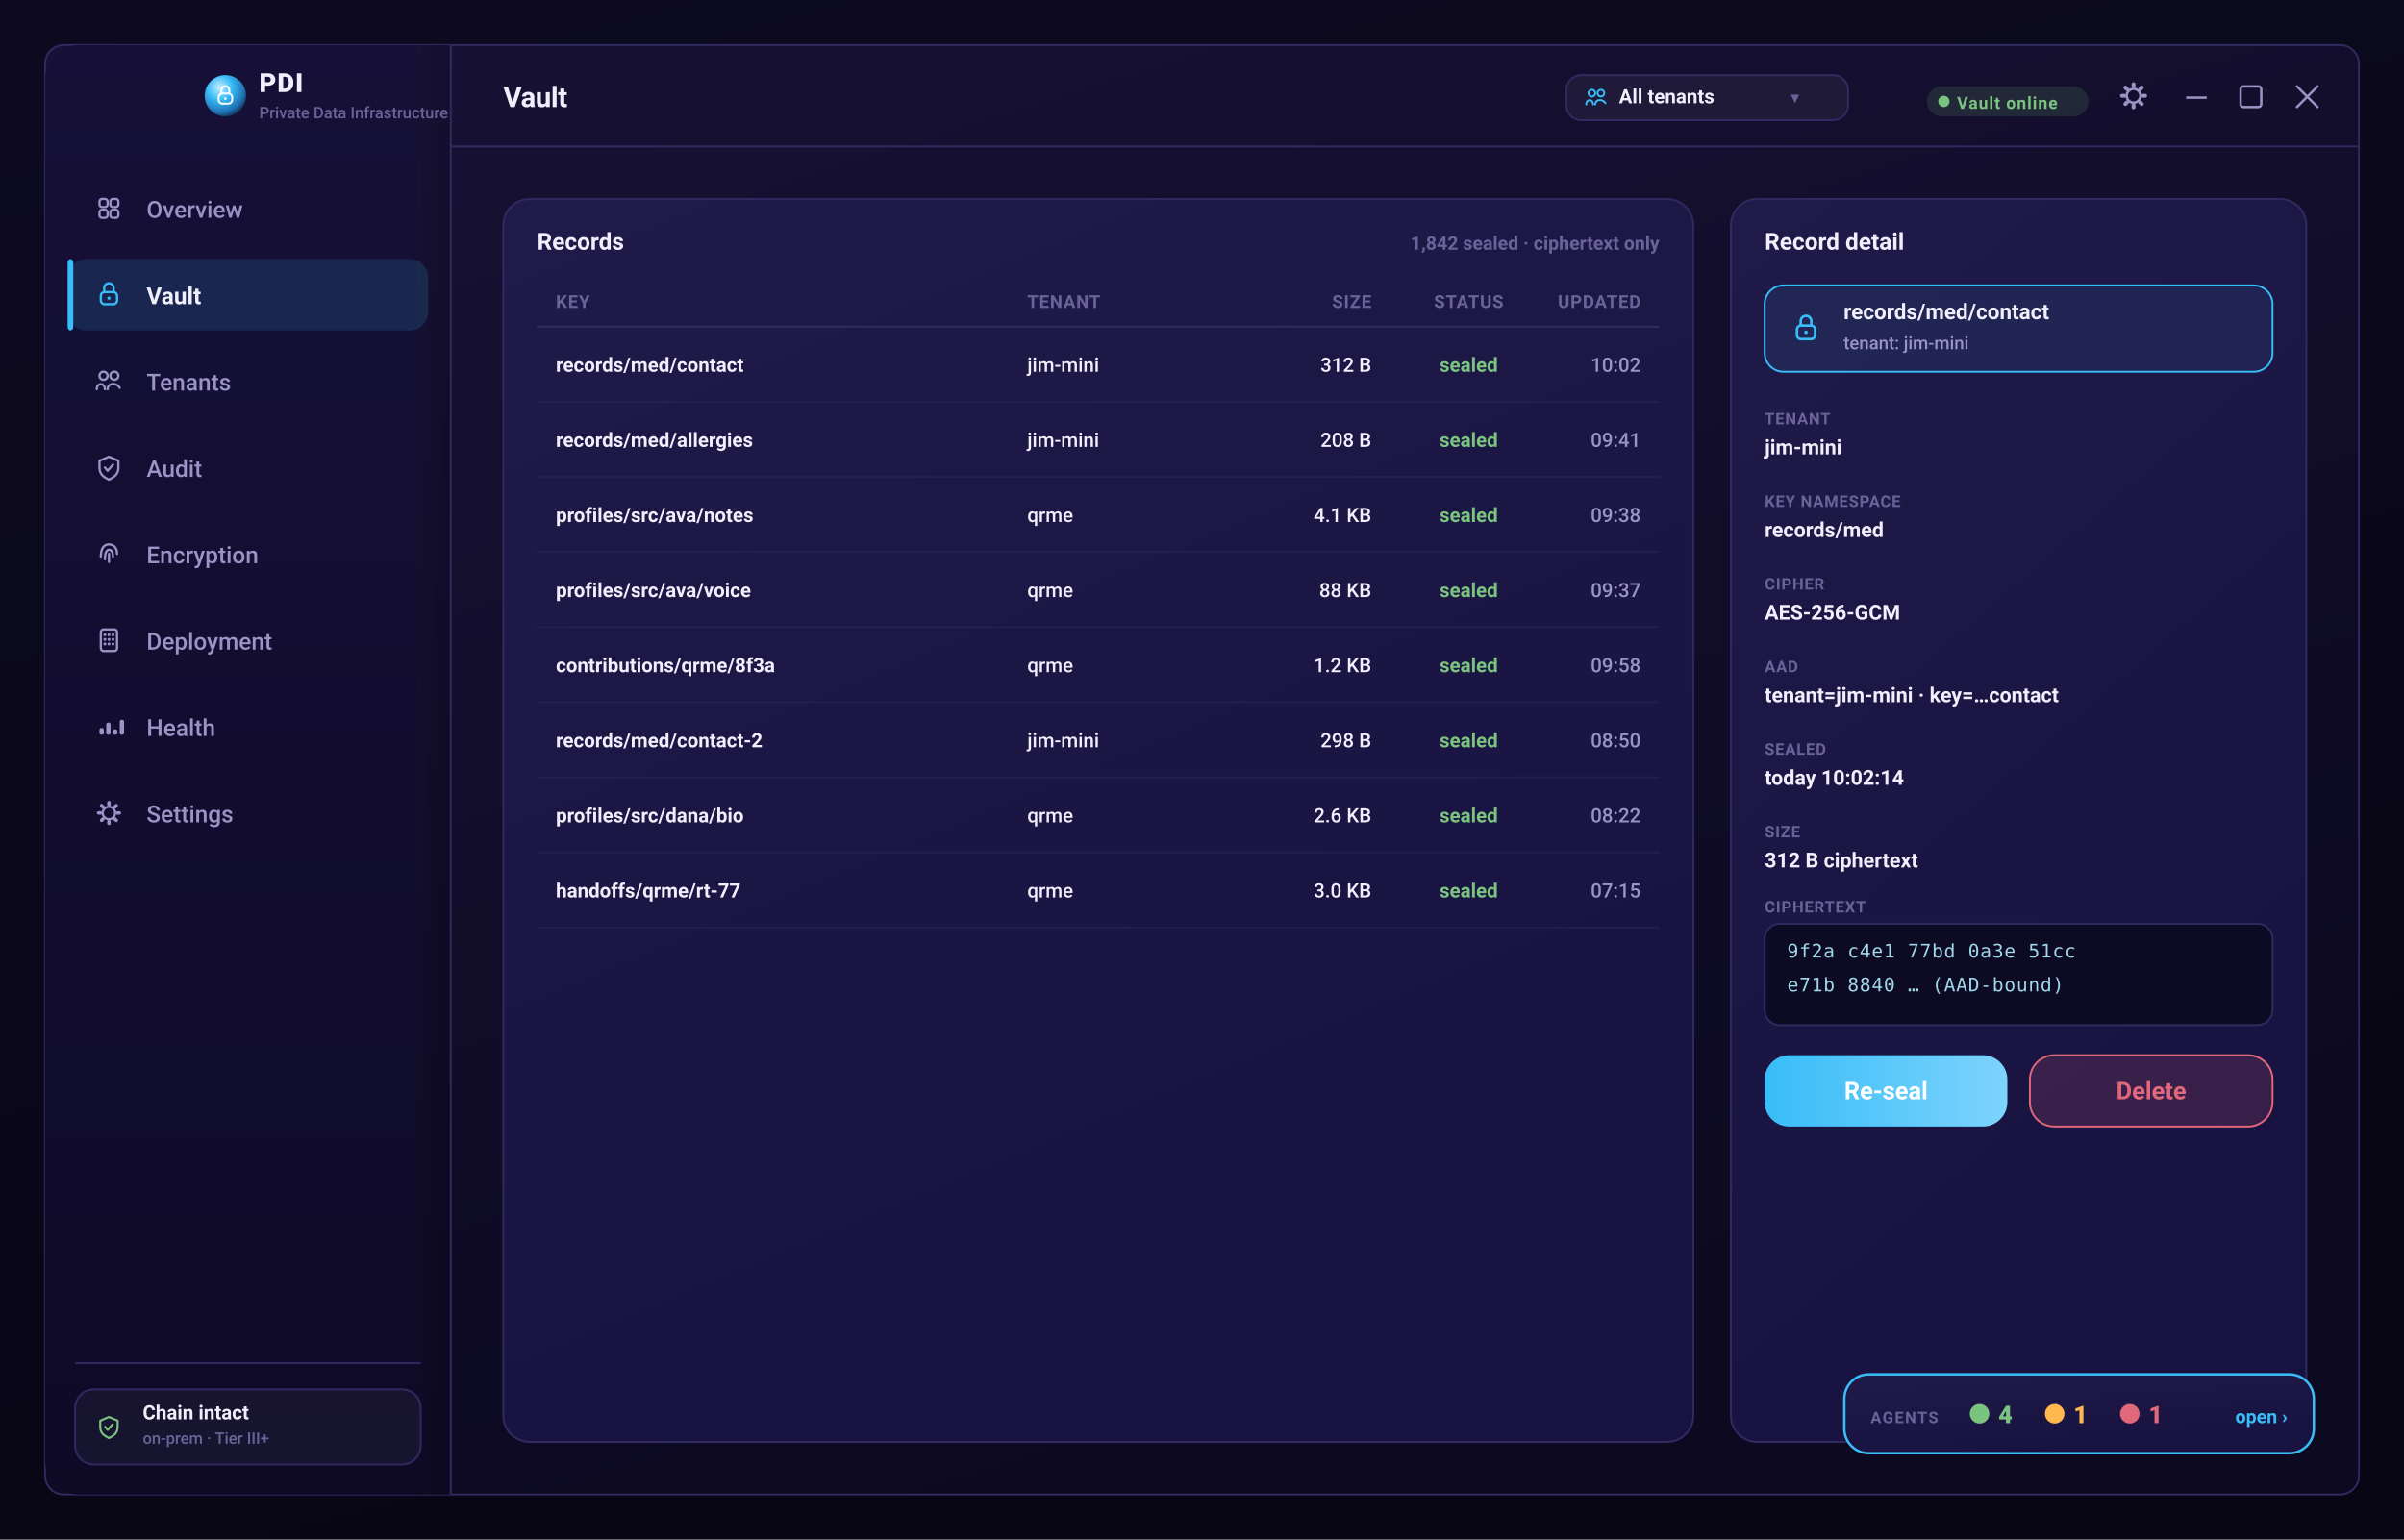
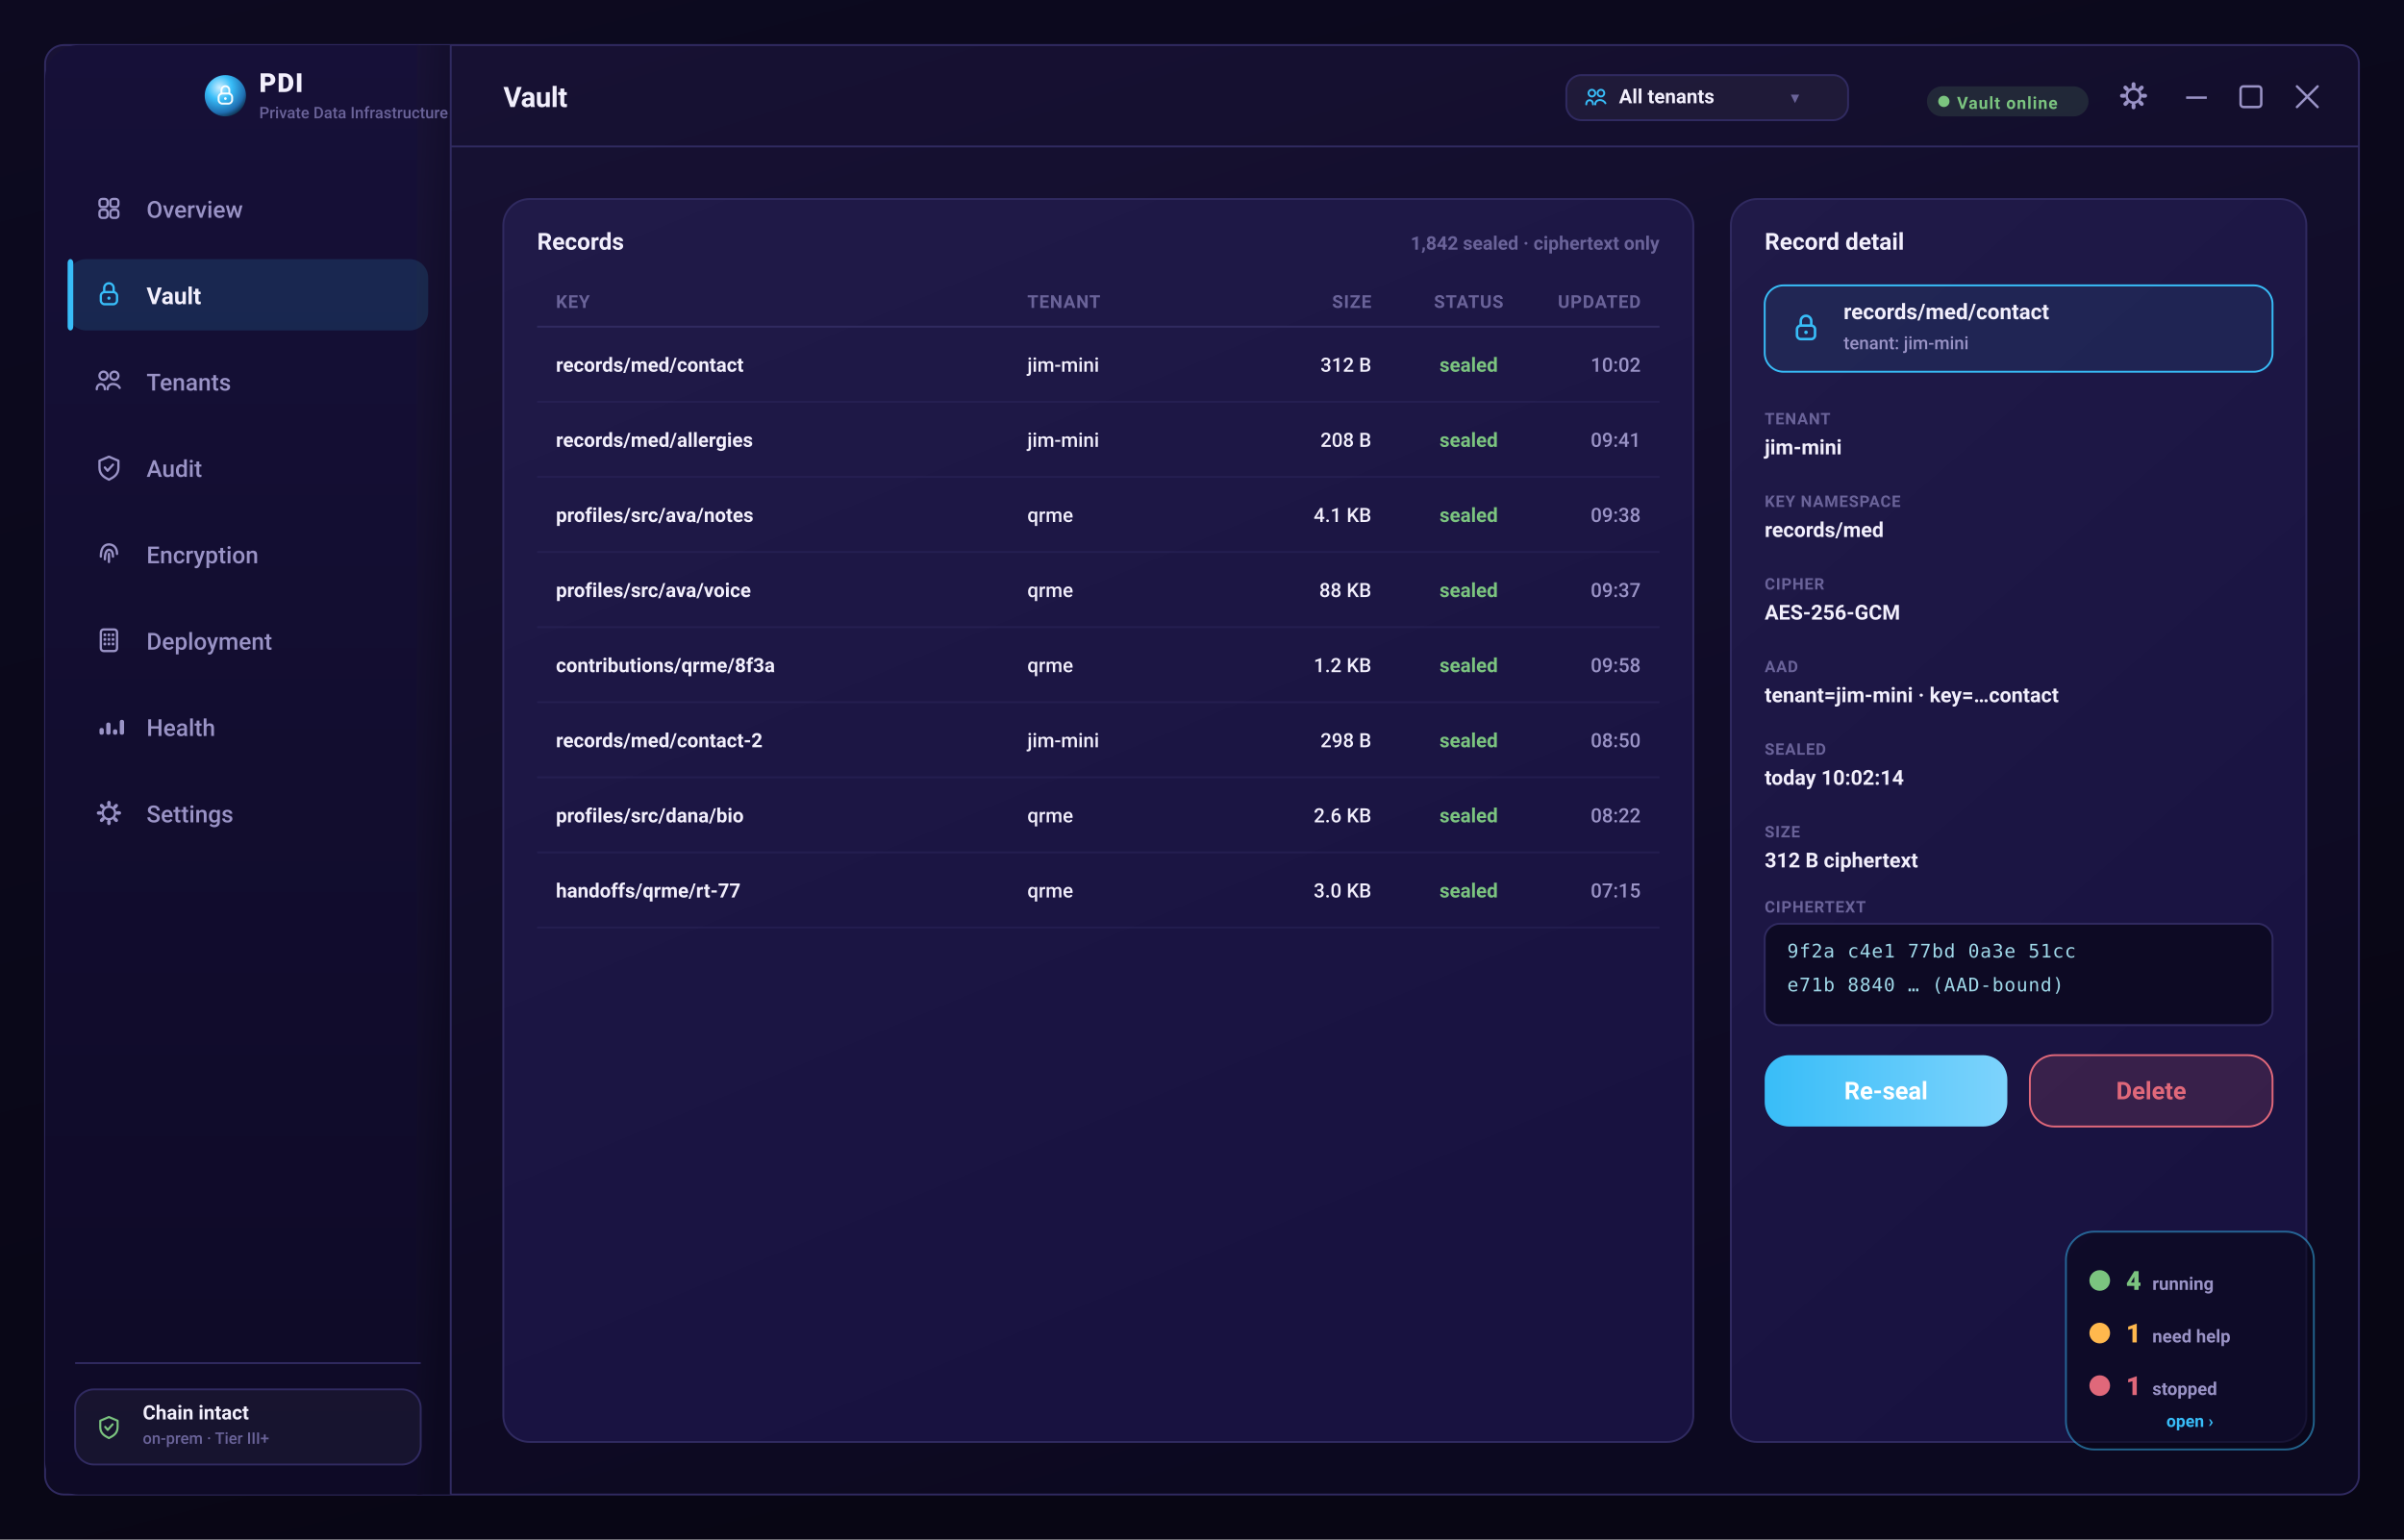
<svg xmlns="http://www.w3.org/2000/svg" width="1280" height="820" viewBox="0 0 1280 820" role="img" aria-label="PDI console — Vault">
  <defs>
    <linearGradient id="gPage" x1="0" y1="0" x2="0.4" y2="1">
      <stop offset="0" stop-color="#0d0a20" />
      <stop offset="1" stop-color="#080614" />
    </linearGradient>
    <linearGradient id="gScr" x1="0" y1="0" x2="0.5" y2="1">
      <stop offset="0" stop-color="#181235" />
      <stop offset="1" stop-color="#0c0920" />
    </linearGradient>
    <linearGradient id="gSide" x1="0" y1="0" x2="0" y2="1">
      <stop offset="0" stop-color="#161038" />
      <stop offset="1" stop-color="#0e0a26" />
    </linearGradient>
    <linearGradient id="gCard" x1="0" y1="0" x2="0.4" y2="1">
      <stop offset="0" stop-color="#201a48" />
      <stop offset="1" stop-color="#181240" />
    </linearGradient>
    <linearGradient id="gBrand" x1="0" y1="0" x2="1" y2="0">
      <stop offset="0" stop-color="#38bdf8" />
      <stop offset="1" stop-color="#7dd3fc" />
    </linearGradient>
    <linearGradient id="gAmber" x1="0" y1="0" x2="1" y2="0">
      <stop offset="0" stop-color="#ffb84d" />
      <stop offset="1" stop-color="#ffd27a" />
    </linearGradient>
    <linearGradient id="mG" x1="0" y1="0" x2="1" y2="0">
      <stop offset="0" stop-color="#5fb87a" />
      <stop offset="1" stop-color="#7bc47f" />
    </linearGradient>
    <linearGradient id="mC" x1="0" y1="0" x2="1" y2="0">
      <stop offset="0" stop-color="#6bb6d6" />
      <stop offset="1" stop-color="#9fd8e8" />
    </linearGradient>
    <radialGradient id="orb" cx="36%" cy="30%" r="78%">
      <stop offset="0" stop-color="#cbeeff" />
      <stop offset="38%" stop-color="#38bdf8" />
      <stop offset="78%" stop-color="#1f6fb2" />
      <stop offset="100%" stop-color="#0b2438" />
    </radialGradient>
  </defs>
  <rect x="0.0" y="0.0" width="1280.0" height="820.0" rx="0" fill="url(#gPage)" />
  <rect x="24" y="24" width="1232" height="772" rx="10" fill="url(#gScr)" stroke="#302a60" stroke-width="1" />
  <rect x="24.0" y="24.0" width="216.0" height="772.0" rx="18" fill="url(#gSide)" />
  <rect x="222.0" y="24.0" width="18.0" height="772.0" rx="0" fill="url(#gScr)" />
  <line x1="240" y1="24" x2="240" y2="796" stroke="#302a60" stroke-width="1" />
  <line x1="240" y1="78" x2="1256" y2="78" stroke="#302a60" stroke-width="1" />
  <line x1="1164" y1="52" x2="1175" y2="52" stroke="#9a93c6" stroke-width="1.3" />
  <rect x="1193.0" y="46.0" width="11.0" height="11.0" rx="1.5" fill="none" stroke="#9a93c6" stroke-width="1.3" />
  <path d="M1223 46 l11 11 M1234 46 l-11 11" stroke="#9a93c6" stroke-width="1.3" stroke-linecap="round" />
  <circle cx="120" cy="51" r="11" fill="url(#orb)" />
  <rect x="116.4" y="49.8" width="7.2" height="5.4" rx="2" fill="none" stroke="rgba(255,255,255,0.95)" stroke-width="1.02" stroke-linecap="round" stroke-linejoin="round" />
  <path d="M117.9 49.8 v-1.8 a2.1 2.1 0 0 1 4.2 0 v1.8" fill="none" stroke="rgba(255,255,255,0.95)" stroke-width="1.02" stroke-linecap="round" stroke-linejoin="round" />
  <circle cx="120" cy="52.5" r="0.72" fill="rgba(255,255,255,0.95)" />
  <text x="138.0" y="49.0" font-family="-apple-system,BlinkMacSystemFont,'SF Pro Display','SF Pro Text','Segoe UI',Roboto,system-ui,sans-serif" font-size="14" font-weight="800" fill="#f2effc" text-anchor="start" letter-spacing="0.5">PDI</text>
  <text x="138.0" y="63.0" font-family="-apple-system,BlinkMacSystemFont,'SF Pro Display','SF Pro Text','Segoe UI',Roboto,system-ui,sans-serif" font-size="8.5" font-weight="500" fill="#6a6399" text-anchor="start">Private Data Infrastructure</text>
  <text x="268.0" y="57.0" font-family="-apple-system,BlinkMacSystemFont,'SF Pro Display','SF Pro Text','Segoe UI',Roboto,system-ui,sans-serif" font-size="15" font-weight="700" fill="#f2effc" text-anchor="start" letter-spacing="-0.2">Vault</text>
  <rect x="1134.96" y="43.8" width="2.08" height="3.2" rx="1" transform="rotate(0 1136 51)" fill="#9a93c6" />
  <rect x="1134.96" y="43.8" width="2.08" height="3.2" rx="1" transform="rotate(45 1136 51)" fill="#9a93c6" />
  <rect x="1134.96" y="43.8" width="2.08" height="3.2" rx="1" transform="rotate(90 1136 51)" fill="#9a93c6" />
  <rect x="1134.96" y="43.8" width="2.08" height="3.2" rx="1" transform="rotate(135 1136 51)" fill="#9a93c6" />
  <rect x="1134.96" y="43.8" width="2.08" height="3.2" rx="1" transform="rotate(180 1136 51)" fill="#9a93c6" />
  <rect x="1134.96" y="43.8" width="2.08" height="3.2" rx="1" transform="rotate(225 1136 51)" fill="#9a93c6" />
  <rect x="1134.96" y="43.8" width="2.08" height="3.2" rx="1" transform="rotate(270 1136 51)" fill="#9a93c6" />
  <rect x="1134.96" y="43.8" width="2.08" height="3.2" rx="1" transform="rotate(315 1136 51)" fill="#9a93c6" />
  <circle cx="1136" cy="51" r="3.68" fill="none" stroke="#9a93c6" stroke-width="1.36" stroke-linecap="round" stroke-linejoin="round" />
  <rect x="1026.0" y="46.0" width="86.0" height="16.0" rx="8" fill="rgba(123,196,127,0.14)" />
  <circle cx="1035.0" cy="54" r="3" fill="#7bc47f" />
  <text x="1042.0" y="58.0" font-family="-apple-system,BlinkMacSystemFont,'SF Pro Display','SF Pro Text','Segoe UI',Roboto,system-ui,sans-serif" font-size="9" font-weight="700" fill="#7bc47f" text-anchor="start" letter-spacing="0.5">Vault online</text>
  <rect x="834.0" y="40.0" width="150.0" height="24.0" rx="8" fill="rgba(255,255,255,0.05)" stroke="#302a60" stroke-width="1" />
  <circle cx="847.6" cy="49.6" r="1.8" fill="none" stroke="#38bdf8" stroke-width="1.02" stroke-linecap="round" stroke-linejoin="round" />
  <circle cx="852.4" cy="49.6" r="1.8" fill="none" stroke="#38bdf8" stroke-width="1.02" stroke-linecap="round" stroke-linejoin="round" />
  <path d="M844.6 55.6 c0 -3.0 3.6 -3.0 3.6 0 M849.4 55.6 c0 -3.0 4.2 -3.0 5.4 -0.6" fill="none" stroke="#38bdf8" stroke-width="1.02" stroke-linecap="round" stroke-linejoin="round" />
  <text x="862.0" y="55.0" font-family="-apple-system,BlinkMacSystemFont,'SF Pro Display','SF Pro Text','Segoe UI',Roboto,system-ui,sans-serif" font-size="10.5" font-weight="600" fill="#f2effc" text-anchor="start">All tenants</text>
  <text x="958.0" y="55.0" font-family="-apple-system,BlinkMacSystemFont,'SF Pro Display','SF Pro Text','Segoe UI',Roboto,system-ui,sans-serif" font-size="9" font-weight="600" fill="#6a6399" text-anchor="end">▾</text>
  <rect x="52.96" y="105.96" width="4.32" height="4.32" rx="1.4" fill="none" stroke="#9a93c6" stroke-width="1.22" stroke-linecap="round" stroke-linejoin="round" />
  <rect x="58.72" y="105.96" width="4.32" height="4.32" rx="1.4" fill="none" stroke="#9a93c6" stroke-width="1.22" stroke-linecap="round" stroke-linejoin="round" />
  <rect x="52.96" y="111.72" width="4.32" height="4.32" rx="1.4" fill="none" stroke="#9a93c6" stroke-width="1.22" stroke-linecap="round" stroke-linejoin="round" />
  <rect x="58.72" y="111.72" width="4.32" height="4.32" rx="1.4" fill="none" stroke="#9a93c6" stroke-width="1.22" stroke-linecap="round" stroke-linejoin="round" />
  <text x="78.0" y="116.0" font-family="-apple-system,BlinkMacSystemFont,'SF Pro Display','SF Pro Text','Segoe UI',Roboto,system-ui,sans-serif" font-size="12.5" font-weight="500" fill="#9a93c6" text-anchor="start">Overview</text>
  <rect x="36.0" y="138.0" width="192.0" height="38.0" rx="10" fill="rgba(56,189,248,0.14)" />
  <rect x="36.0" y="138.0" width="3.0" height="38.0" rx="2" fill="#38bdf8" />
  <rect x="53.68" y="155.56" width="8.64" height="6.48" rx="2" fill="none" stroke="#38bdf8" stroke-width="1.22" stroke-linecap="round" stroke-linejoin="round" />
  <path d="M55.48 155.56 v-2.16 a2.52 2.52 0 0 1 5.04 0 v2.16" fill="none" stroke="#38bdf8" stroke-width="1.22" stroke-linecap="round" stroke-linejoin="round" />
  <circle cx="58" cy="158.8" r="0.864" fill="#38bdf8" />
  <text x="78.0" y="162.0" font-family="-apple-system,BlinkMacSystemFont,'SF Pro Display','SF Pro Text','Segoe UI',Roboto,system-ui,sans-serif" font-size="12.5" font-weight="650" fill="#f2effc" text-anchor="start">Vault</text>
  <circle cx="55.12" cy="200.12" r="2.16" fill="none" stroke="#9a93c6" stroke-width="1.22" stroke-linecap="round" stroke-linejoin="round" />
  <circle cx="60.88" cy="200.12" r="2.16" fill="none" stroke="#9a93c6" stroke-width="1.22" stroke-linecap="round" stroke-linejoin="round" />
  <path d="M51.52 207.32 c0 -3.6 4.32 -3.6 4.32 0 M57.28 207.32 c0 -3.6 5.04 -3.6 6.48 -0.72" fill="none" stroke="#9a93c6" stroke-width="1.22" stroke-linecap="round" stroke-linejoin="round" />
  <text x="78.0" y="208.0" font-family="-apple-system,BlinkMacSystemFont,'SF Pro Display','SF Pro Text','Segoe UI',Roboto,system-ui,sans-serif" font-size="12.5" font-weight="500" fill="#9a93c6" text-anchor="start">Tenants</text>
  <path d="M58 243.24 l5.04 2.16 v3.6 c0 3.6 -2.16 5.04 -5.04 6.48 c-2.88 -1.44 -5.04 -2.88 -5.04 -6.48 v-3.6 Z" fill="none" stroke="#9a93c6" stroke-width="1.22" stroke-linecap="round" stroke-linejoin="round" />
  <path d="M55.84 249 l1.44 1.728 2.88 -3.24" fill="none" stroke="#9a93c6" stroke-width="1.22" stroke-linecap="round" stroke-linejoin="round" />
  <text x="78.0" y="254.0" font-family="-apple-system,BlinkMacSystemFont,'SF Pro Display','SF Pro Text','Segoe UI',Roboto,system-ui,sans-serif" font-size="12.5" font-weight="500" fill="#9a93c6" text-anchor="start">Audit</text>
  <path d="M53.68 296.44 c0 -5.04 2.16 -6.48 4.32 -6.48 c2.16 0 4.32 1.44 4.32 5.04" fill="none" stroke="#9a93c6" stroke-width="1.22" stroke-linecap="round" stroke-linejoin="round" />
  <path d="M55.84 297.88 c0 -4.32 1.44 -5.04 2.16 -5.04 c1.44 0 2.16 1.44 2.16 3.6" fill="none" stroke="#9a93c6" stroke-width="1.22" stroke-linecap="round" stroke-linejoin="round" />
  <path d="M58 299.32 v-4.32" fill="none" stroke="#9a93c6" stroke-width="1.22" stroke-linecap="round" stroke-linejoin="round" />
  <text x="78.0" y="300.0" font-family="-apple-system,BlinkMacSystemFont,'SF Pro Display','SF Pro Text','Segoe UI',Roboto,system-ui,sans-serif" font-size="12.5" font-weight="500" fill="#9a93c6" text-anchor="start">Encryption</text>
  <rect x="53.68" y="335.24" width="8.64" height="11.52" rx="1.5" fill="none" stroke="#9a93c6" stroke-width="1.22" stroke-linecap="round" stroke-linejoin="round" />
  <rect x="55.12" y="337.4" width="1.44" height="1.44" rx="0.4" fill="#9a93c6" />
  <rect x="57.28" y="337.4" width="1.44" height="1.44" rx="0.4" fill="#9a93c6" />
  <rect x="59.44" y="337.4" width="1.44" height="1.44" rx="0.4" fill="#9a93c6" />
  <rect x="55.12" y="339.848" width="1.44" height="1.44" rx="0.4" fill="#9a93c6" />
  <rect x="57.28" y="339.848" width="1.44" height="1.44" rx="0.4" fill="#9a93c6" />
  <rect x="59.44" y="339.848" width="1.44" height="1.44" rx="0.4" fill="#9a93c6" />
  <rect x="55.12" y="342.296" width="1.44" height="1.44" rx="0.4" fill="#9a93c6" />
  <rect x="57.28" y="342.296" width="1.44" height="1.44" rx="0.4" fill="#9a93c6" />
  <rect x="59.44" y="342.296" width="1.44" height="1.44" rx="0.4" fill="#9a93c6" />
  <text x="78.0" y="346.0" font-family="-apple-system,BlinkMacSystemFont,'SF Pro Display','SF Pro Text','Segoe UI',Roboto,system-ui,sans-serif" font-size="12.5" font-weight="500" fill="#9a93c6" text-anchor="start">Deployment</text>
  <rect x="52.96" y="387.72" width="2.304" height="3.6" rx="1" fill="#9a93c6" />
  <rect x="56.56" y="384.84" width="2.304" height="6.48" rx="1" fill="#9a93c6" />
  <rect x="60.16" y="388.44" width="2.304" height="2.88" rx="1" fill="#9a93c6" />
  <rect x="63.76" y="383.4" width="2.304" height="7.92" rx="1" fill="#9a93c6" />
  <text x="78.0" y="392.0" font-family="-apple-system,BlinkMacSystemFont,'SF Pro Display','SF Pro Text','Segoe UI',Roboto,system-ui,sans-serif" font-size="12.5" font-weight="500" fill="#9a93c6" text-anchor="start">Health</text>
  <rect x="57.064" y="426.52" width="1.872" height="2.88" rx="1" transform="rotate(0 58 433)" fill="#9a93c6" />
  <rect x="57.064" y="426.52" width="1.872" height="2.88" rx="1" transform="rotate(45 58 433)" fill="#9a93c6" />
  <rect x="57.064" y="426.52" width="1.872" height="2.88" rx="1" transform="rotate(90 58 433)" fill="#9a93c6" />
  <rect x="57.064" y="426.52" width="1.872" height="2.88" rx="1" transform="rotate(135 58 433)" fill="#9a93c6" />
  <rect x="57.064" y="426.52" width="1.872" height="2.88" rx="1" transform="rotate(180 58 433)" fill="#9a93c6" />
  <rect x="57.064" y="426.52" width="1.872" height="2.88" rx="1" transform="rotate(225 58 433)" fill="#9a93c6" />
  <rect x="57.064" y="426.52" width="1.872" height="2.88" rx="1" transform="rotate(270 58 433)" fill="#9a93c6" />
  <rect x="57.064" y="426.52" width="1.872" height="2.88" rx="1" transform="rotate(315 58 433)" fill="#9a93c6" />
  <circle cx="58" cy="433" r="3.312" fill="none" stroke="#9a93c6" stroke-width="1.22" stroke-linecap="round" stroke-linejoin="round" />
  <text x="78.0" y="438.0" font-family="-apple-system,BlinkMacSystemFont,'SF Pro Display','SF Pro Text','Segoe UI',Roboto,system-ui,sans-serif" font-size="12.5" font-weight="500" fill="#9a93c6" text-anchor="start">Settings</text>
  <line x1="40" y1="726" x2="224" y2="726" stroke="#302a60" stroke-width="1" />
  <rect x="40.0" y="740.0" width="184.0" height="40.0" rx="10" fill="rgba(255,255,255,0.04)" stroke="#302a60" stroke-width="1" />
  <path d="M58 754.72 l4.62 1.98 v3.3 c0 3.3 -1.98 4.62 -4.62 5.94 c-2.64 -1.32 -4.62 -2.64 -4.62 -5.94 v-3.3 Z" fill="none" stroke="#7bc47f" stroke-width="1.12" stroke-linecap="round" stroke-linejoin="round" />
  <path d="M56.02 760 l1.32 1.584 2.64 -2.97" fill="none" stroke="#7bc47f" stroke-width="1.12" stroke-linecap="round" stroke-linejoin="round" />
  <text x="76.0" y="756.0" font-family="-apple-system,BlinkMacSystemFont,'SF Pro Display','SF Pro Text','Segoe UI',Roboto,system-ui,sans-serif" font-size="10.5" font-weight="650" fill="#f2effc" text-anchor="start">Chain intact</text>
  <text x="76.0" y="769.0" font-family="-apple-system,BlinkMacSystemFont,'SF Pro Display','SF Pro Text','Segoe UI',Roboto,system-ui,sans-serif" font-size="8.5" font-weight="500" fill="#6a6399" text-anchor="start">on-prem · Tier III+</text>
  <marker id="ah" markerWidth="8" markerHeight="8" refX="6" refY="3" orient="auto">
    <path d="M0 0 L6 3 L0 6 Z" fill="#6a6399" />
  </marker>
  <rect x="268.0" y="106.0" width="633.6" height="662.0" rx="14" fill="url(#gCard)" stroke="#302a60" stroke-width="1" />
  <text x="286.0" y="133.0" font-family="-apple-system,BlinkMacSystemFont,'SF Pro Display','SF Pro Text','Segoe UI',Roboto,system-ui,sans-serif" font-size="12.5" font-weight="700" fill="#f2effc" text-anchor="start">Records</text>
  <text x="883.6" y="133.0" font-family="-apple-system,BlinkMacSystemFont,'SF Pro Display','SF Pro Text','Segoe UI',Roboto,system-ui,sans-serif" font-size="10" font-weight="600" fill="#6a6399" text-anchor="end">1,842 sealed · ciphertext only</text>
  <text x="296.0" y="164.0" font-family="-apple-system,BlinkMacSystemFont,'SF Pro Display','SF Pro Text','Segoe UI',Roboto,system-ui,sans-serif" font-size="9.5" font-weight="700" fill="#6a6399" text-anchor="start" letter-spacing="0.4">KEY</text>
  <text x="547.0" y="164.0" font-family="-apple-system,BlinkMacSystemFont,'SF Pro Display','SF Pro Text','Segoe UI',Roboto,system-ui,sans-serif" font-size="9.5" font-weight="700" fill="#6a6399" text-anchor="start" letter-spacing="0.4">TENANT</text>
  <text x="730.2" y="164.0" font-family="-apple-system,BlinkMacSystemFont,'SF Pro Display','SF Pro Text','Segoe UI',Roboto,system-ui,sans-serif" font-size="9.5" font-weight="700" fill="#6a6399" text-anchor="end" letter-spacing="0.4">SIZE</text>
  <text x="782.0" y="164.0" font-family="-apple-system,BlinkMacSystemFont,'SF Pro Display','SF Pro Text','Segoe UI',Roboto,system-ui,sans-serif" font-size="9.5" font-weight="700" fill="#6a6399" text-anchor="middle" letter-spacing="0.4">STATUS</text>
  <text x="873.6" y="164.0" font-family="-apple-system,BlinkMacSystemFont,'SF Pro Display','SF Pro Text','Segoe UI',Roboto,system-ui,sans-serif" font-size="9.5" font-weight="700" fill="#6a6399" text-anchor="end" letter-spacing="0.4">UPDATED</text>
  <line x1="286" y1="174" x2="883.6" y2="174" stroke="#302a60" stroke-width="1" />
  <text x="296.0" y="198.0" font-family="-apple-system,BlinkMacSystemFont,'SF Pro Display','SF Pro Text','Segoe UI',Roboto,system-ui,sans-serif" font-size="10.5" font-weight="600" fill="#f2effc" text-anchor="start">records/med/contact</text>
  <text x="547.0" y="198.0" font-family="-apple-system,BlinkMacSystemFont,'SF Pro Display','SF Pro Text','Segoe UI',Roboto,system-ui,sans-serif" font-size="10.5" font-weight="500" fill="#f2effc" text-anchor="start">jim-mini</text>
  <text x="730.2" y="198.0" font-family="-apple-system,BlinkMacSystemFont,'SF Pro Display','SF Pro Text','Segoe UI',Roboto,system-ui,sans-serif" font-size="10.5" font-weight="500" fill="#f2effc" text-anchor="end">312 B</text>
  <text x="782.0" y="198.0" font-family="-apple-system,BlinkMacSystemFont,'SF Pro Display','SF Pro Text','Segoe UI',Roboto,system-ui,sans-serif" font-size="10.5" font-weight="600" fill="#7bc47f" text-anchor="middle">sealed</text>
  <text x="873.6" y="198.0" font-family="-apple-system,BlinkMacSystemFont,'SF Pro Display','SF Pro Text','Segoe UI',Roboto,system-ui,sans-serif" font-size="10.5" font-weight="500" fill="#9a93c6" text-anchor="end">10:02</text>
  <line x1="286" y1="214" x2="883.6" y2="214" stroke="rgba(48,42,96,0.45)" stroke-width="1" />
  <text x="296.0" y="238.0" font-family="-apple-system,BlinkMacSystemFont,'SF Pro Display','SF Pro Text','Segoe UI',Roboto,system-ui,sans-serif" font-size="10.5" font-weight="600" fill="#f2effc" text-anchor="start">records/med/allergies</text>
  <text x="547.0" y="238.0" font-family="-apple-system,BlinkMacSystemFont,'SF Pro Display','SF Pro Text','Segoe UI',Roboto,system-ui,sans-serif" font-size="10.5" font-weight="500" fill="#f2effc" text-anchor="start">jim-mini</text>
  <text x="730.2" y="238.0" font-family="-apple-system,BlinkMacSystemFont,'SF Pro Display','SF Pro Text','Segoe UI',Roboto,system-ui,sans-serif" font-size="10.5" font-weight="500" fill="#f2effc" text-anchor="end">208 B</text>
  <text x="782.0" y="238.0" font-family="-apple-system,BlinkMacSystemFont,'SF Pro Display','SF Pro Text','Segoe UI',Roboto,system-ui,sans-serif" font-size="10.5" font-weight="600" fill="#7bc47f" text-anchor="middle">sealed</text>
  <text x="873.6" y="238.0" font-family="-apple-system,BlinkMacSystemFont,'SF Pro Display','SF Pro Text','Segoe UI',Roboto,system-ui,sans-serif" font-size="10.5" font-weight="500" fill="#9a93c6" text-anchor="end">09:41</text>
  <line x1="286" y1="254" x2="883.6" y2="254" stroke="rgba(48,42,96,0.45)" stroke-width="1" />
  <text x="296.0" y="278.0" font-family="-apple-system,BlinkMacSystemFont,'SF Pro Display','SF Pro Text','Segoe UI',Roboto,system-ui,sans-serif" font-size="10.5" font-weight="600" fill="#f2effc" text-anchor="start">profiles/src/ava/notes</text>
  <text x="547.0" y="278.0" font-family="-apple-system,BlinkMacSystemFont,'SF Pro Display','SF Pro Text','Segoe UI',Roboto,system-ui,sans-serif" font-size="10.5" font-weight="500" fill="#f2effc" text-anchor="start">qrme</text>
  <text x="730.2" y="278.0" font-family="-apple-system,BlinkMacSystemFont,'SF Pro Display','SF Pro Text','Segoe UI',Roboto,system-ui,sans-serif" font-size="10.5" font-weight="500" fill="#f2effc" text-anchor="end">4.1 KB</text>
  <text x="782.0" y="278.0" font-family="-apple-system,BlinkMacSystemFont,'SF Pro Display','SF Pro Text','Segoe UI',Roboto,system-ui,sans-serif" font-size="10.5" font-weight="600" fill="#7bc47f" text-anchor="middle">sealed</text>
  <text x="873.6" y="278.0" font-family="-apple-system,BlinkMacSystemFont,'SF Pro Display','SF Pro Text','Segoe UI',Roboto,system-ui,sans-serif" font-size="10.5" font-weight="500" fill="#9a93c6" text-anchor="end">09:38</text>
  <line x1="286" y1="294" x2="883.6" y2="294" stroke="rgba(48,42,96,0.45)" stroke-width="1" />
  <text x="296.0" y="318.0" font-family="-apple-system,BlinkMacSystemFont,'SF Pro Display','SF Pro Text','Segoe UI',Roboto,system-ui,sans-serif" font-size="10.5" font-weight="600" fill="#f2effc" text-anchor="start">profiles/src/ava/voice</text>
  <text x="547.0" y="318.0" font-family="-apple-system,BlinkMacSystemFont,'SF Pro Display','SF Pro Text','Segoe UI',Roboto,system-ui,sans-serif" font-size="10.5" font-weight="500" fill="#f2effc" text-anchor="start">qrme</text>
  <text x="730.2" y="318.0" font-family="-apple-system,BlinkMacSystemFont,'SF Pro Display','SF Pro Text','Segoe UI',Roboto,system-ui,sans-serif" font-size="10.5" font-weight="500" fill="#f2effc" text-anchor="end">88 KB</text>
  <text x="782.0" y="318.0" font-family="-apple-system,BlinkMacSystemFont,'SF Pro Display','SF Pro Text','Segoe UI',Roboto,system-ui,sans-serif" font-size="10.5" font-weight="600" fill="#7bc47f" text-anchor="middle">sealed</text>
  <text x="873.6" y="318.0" font-family="-apple-system,BlinkMacSystemFont,'SF Pro Display','SF Pro Text','Segoe UI',Roboto,system-ui,sans-serif" font-size="10.5" font-weight="500" fill="#9a93c6" text-anchor="end">09:37</text>
  <line x1="286" y1="334" x2="883.6" y2="334" stroke="rgba(48,42,96,0.45)" stroke-width="1" />
  <text x="296.0" y="358.0" font-family="-apple-system,BlinkMacSystemFont,'SF Pro Display','SF Pro Text','Segoe UI',Roboto,system-ui,sans-serif" font-size="10.5" font-weight="600" fill="#f2effc" text-anchor="start">contributions/qrme/8f3a</text>
  <text x="547.0" y="358.0" font-family="-apple-system,BlinkMacSystemFont,'SF Pro Display','SF Pro Text','Segoe UI',Roboto,system-ui,sans-serif" font-size="10.5" font-weight="500" fill="#f2effc" text-anchor="start">qrme</text>
  <text x="730.2" y="358.0" font-family="-apple-system,BlinkMacSystemFont,'SF Pro Display','SF Pro Text','Segoe UI',Roboto,system-ui,sans-serif" font-size="10.5" font-weight="500" fill="#f2effc" text-anchor="end">1.2 KB</text>
  <text x="782.0" y="358.0" font-family="-apple-system,BlinkMacSystemFont,'SF Pro Display','SF Pro Text','Segoe UI',Roboto,system-ui,sans-serif" font-size="10.5" font-weight="600" fill="#7bc47f" text-anchor="middle">sealed</text>
  <text x="873.6" y="358.0" font-family="-apple-system,BlinkMacSystemFont,'SF Pro Display','SF Pro Text','Segoe UI',Roboto,system-ui,sans-serif" font-size="10.5" font-weight="500" fill="#9a93c6" text-anchor="end">09:58</text>
  <line x1="286" y1="374" x2="883.6" y2="374" stroke="rgba(48,42,96,0.45)" stroke-width="1" />
  <text x="296.0" y="398.0" font-family="-apple-system,BlinkMacSystemFont,'SF Pro Display','SF Pro Text','Segoe UI',Roboto,system-ui,sans-serif" font-size="10.5" font-weight="600" fill="#f2effc" text-anchor="start">records/med/contact-2</text>
  <text x="547.0" y="398.0" font-family="-apple-system,BlinkMacSystemFont,'SF Pro Display','SF Pro Text','Segoe UI',Roboto,system-ui,sans-serif" font-size="10.5" font-weight="500" fill="#f2effc" text-anchor="start">jim-mini</text>
  <text x="730.2" y="398.0" font-family="-apple-system,BlinkMacSystemFont,'SF Pro Display','SF Pro Text','Segoe UI',Roboto,system-ui,sans-serif" font-size="10.5" font-weight="500" fill="#f2effc" text-anchor="end">298 B</text>
  <text x="782.0" y="398.0" font-family="-apple-system,BlinkMacSystemFont,'SF Pro Display','SF Pro Text','Segoe UI',Roboto,system-ui,sans-serif" font-size="10.5" font-weight="600" fill="#7bc47f" text-anchor="middle">sealed</text>
  <text x="873.6" y="398.0" font-family="-apple-system,BlinkMacSystemFont,'SF Pro Display','SF Pro Text','Segoe UI',Roboto,system-ui,sans-serif" font-size="10.5" font-weight="500" fill="#9a93c6" text-anchor="end">08:50</text>
  <line x1="286" y1="414" x2="883.6" y2="414" stroke="rgba(48,42,96,0.45)" stroke-width="1" />
  <text x="296.0" y="438.0" font-family="-apple-system,BlinkMacSystemFont,'SF Pro Display','SF Pro Text','Segoe UI',Roboto,system-ui,sans-serif" font-size="10.5" font-weight="600" fill="#f2effc" text-anchor="start">profiles/src/dana/bio</text>
  <text x="547.0" y="438.0" font-family="-apple-system,BlinkMacSystemFont,'SF Pro Display','SF Pro Text','Segoe UI',Roboto,system-ui,sans-serif" font-size="10.5" font-weight="500" fill="#f2effc" text-anchor="start">qrme</text>
  <text x="730.2" y="438.0" font-family="-apple-system,BlinkMacSystemFont,'SF Pro Display','SF Pro Text','Segoe UI',Roboto,system-ui,sans-serif" font-size="10.5" font-weight="500" fill="#f2effc" text-anchor="end">2.6 KB</text>
  <text x="782.0" y="438.0" font-family="-apple-system,BlinkMacSystemFont,'SF Pro Display','SF Pro Text','Segoe UI',Roboto,system-ui,sans-serif" font-size="10.5" font-weight="600" fill="#7bc47f" text-anchor="middle">sealed</text>
  <text x="873.6" y="438.0" font-family="-apple-system,BlinkMacSystemFont,'SF Pro Display','SF Pro Text','Segoe UI',Roboto,system-ui,sans-serif" font-size="10.5" font-weight="500" fill="#9a93c6" text-anchor="end">08:22</text>
  <line x1="286" y1="454" x2="883.6" y2="454" stroke="rgba(48,42,96,0.45)" stroke-width="1" />
  <text x="296.0" y="478.0" font-family="-apple-system,BlinkMacSystemFont,'SF Pro Display','SF Pro Text','Segoe UI',Roboto,system-ui,sans-serif" font-size="10.5" font-weight="600" fill="#f2effc" text-anchor="start">handoffs/qrme/rt-77</text>
  <text x="547.0" y="478.0" font-family="-apple-system,BlinkMacSystemFont,'SF Pro Display','SF Pro Text','Segoe UI',Roboto,system-ui,sans-serif" font-size="10.5" font-weight="500" fill="#f2effc" text-anchor="start">qrme</text>
  <text x="730.2" y="478.0" font-family="-apple-system,BlinkMacSystemFont,'SF Pro Display','SF Pro Text','Segoe UI',Roboto,system-ui,sans-serif" font-size="10.5" font-weight="500" fill="#f2effc" text-anchor="end">3.0 KB</text>
  <text x="782.0" y="478.0" font-family="-apple-system,BlinkMacSystemFont,'SF Pro Display','SF Pro Text','Segoe UI',Roboto,system-ui,sans-serif" font-size="10.5" font-weight="600" fill="#7bc47f" text-anchor="middle">sealed</text>
  <text x="873.6" y="478.0" font-family="-apple-system,BlinkMacSystemFont,'SF Pro Display','SF Pro Text','Segoe UI',Roboto,system-ui,sans-serif" font-size="10.5" font-weight="500" fill="#9a93c6" text-anchor="end">07:15</text>
  <line x1="286" y1="494" x2="883.6" y2="494" stroke="rgba(48,42,96,0.45)" stroke-width="1" />
  <rect x="921.6" y="106.0" width="306.4" height="662.0" rx="14" fill="url(#gCard)" stroke="#302a60" stroke-width="1" />
  <text x="939.6" y="133.0" font-family="-apple-system,BlinkMacSystemFont,'SF Pro Display','SF Pro Text','Segoe UI',Roboto,system-ui,sans-serif" font-size="12.5" font-weight="700" fill="#f2effc" text-anchor="start">Record detail</text>
  <rect x="939.6" y="152.0" width="270.4" height="46.0" rx="10" fill="rgba(56,189,248,0.08)" stroke="#38bdf8" stroke-width="1" />
  <rect x="956.8" y="173.4" width="9.6" height="7.2" rx="2" fill="none" stroke="#38bdf8" stroke-width="1.36" stroke-linecap="round" stroke-linejoin="round" />
  <path d="M958.8 173.4 v-2.4 a2.8 2.8 0 0 1 5.6 0 v2.4" fill="none" stroke="#38bdf8" stroke-width="1.36" stroke-linecap="round" stroke-linejoin="round" />
  <circle cx="961.6" cy="177.0" r="0.96" fill="#38bdf8" />
  <text x="981.6" y="170.0" font-family="-apple-system,BlinkMacSystemFont,'SF Pro Display','SF Pro Text','Segoe UI',Roboto,system-ui,sans-serif" font-size="11.5" font-weight="700" fill="#f2effc" text-anchor="start">records/med/contact</text>
  <text x="981.6" y="186.0" font-family="-apple-system,BlinkMacSystemFont,'SF Pro Display','SF Pro Text','Segoe UI',Roboto,system-ui,sans-serif" font-size="9.5" font-weight="500" fill="#9a93c6" text-anchor="start">tenant: jim-mini</text>
  <text x="939.6" y="226.0" font-family="-apple-system,BlinkMacSystemFont,'SF Pro Display','SF Pro Text','Segoe UI',Roboto,system-ui,sans-serif" font-size="8.5" font-weight="700" fill="#6a6399" text-anchor="start" letter-spacing="0.4">TENANT</text>
  <text x="939.6" y="242.0" font-family="-apple-system,BlinkMacSystemFont,'SF Pro Display','SF Pro Text','Segoe UI',Roboto,system-ui,sans-serif" font-size="11" font-weight="600" fill="#f2effc" text-anchor="start">jim-mini</text>
  <text x="939.6" y="270.0" font-family="-apple-system,BlinkMacSystemFont,'SF Pro Display','SF Pro Text','Segoe UI',Roboto,system-ui,sans-serif" font-size="8.5" font-weight="700" fill="#6a6399" text-anchor="start" letter-spacing="0.4">KEY NAMESPACE</text>
  <text x="939.6" y="286.0" font-family="-apple-system,BlinkMacSystemFont,'SF Pro Display','SF Pro Text','Segoe UI',Roboto,system-ui,sans-serif" font-size="11" font-weight="600" fill="#f2effc" text-anchor="start">records/med</text>
  <text x="939.6" y="314.0" font-family="-apple-system,BlinkMacSystemFont,'SF Pro Display','SF Pro Text','Segoe UI',Roboto,system-ui,sans-serif" font-size="8.5" font-weight="700" fill="#6a6399" text-anchor="start" letter-spacing="0.4">CIPHER</text>
  <text x="939.6" y="330.0" font-family="-apple-system,BlinkMacSystemFont,'SF Pro Display','SF Pro Text','Segoe UI',Roboto,system-ui,sans-serif" font-size="11" font-weight="600" fill="#f2effc" text-anchor="start">AES-256-GCM</text>
  <text x="939.6" y="358.0" font-family="-apple-system,BlinkMacSystemFont,'SF Pro Display','SF Pro Text','Segoe UI',Roboto,system-ui,sans-serif" font-size="8.5" font-weight="700" fill="#6a6399" text-anchor="start" letter-spacing="0.4">AAD</text>
  <text x="939.6" y="374.0" font-family="-apple-system,BlinkMacSystemFont,'SF Pro Display','SF Pro Text','Segoe UI',Roboto,system-ui,sans-serif" font-size="11" font-weight="600" fill="#f2effc" text-anchor="start">tenant=jim-mini · key=…contact</text>
  <text x="939.6" y="402.0" font-family="-apple-system,BlinkMacSystemFont,'SF Pro Display','SF Pro Text','Segoe UI',Roboto,system-ui,sans-serif" font-size="8.5" font-weight="700" fill="#6a6399" text-anchor="start" letter-spacing="0.4">SEALED</text>
  <text x="939.6" y="418.0" font-family="-apple-system,BlinkMacSystemFont,'SF Pro Display','SF Pro Text','Segoe UI',Roboto,system-ui,sans-serif" font-size="11" font-weight="600" fill="#f2effc" text-anchor="start">today 10:02:14</text>
  <text x="939.6" y="446.0" font-family="-apple-system,BlinkMacSystemFont,'SF Pro Display','SF Pro Text','Segoe UI',Roboto,system-ui,sans-serif" font-size="8.5" font-weight="700" fill="#6a6399" text-anchor="start" letter-spacing="0.4">SIZE</text>
  <text x="939.6" y="462.0" font-family="-apple-system,BlinkMacSystemFont,'SF Pro Display','SF Pro Text','Segoe UI',Roboto,system-ui,sans-serif" font-size="11" font-weight="600" fill="#f2effc" text-anchor="start">312 B ciphertext</text>
  <text x="939.6" y="486.0" font-family="-apple-system,BlinkMacSystemFont,'SF Pro Display','SF Pro Text','Segoe UI',Roboto,system-ui,sans-serif" font-size="8.5" font-weight="700" fill="#6a6399" text-anchor="start" letter-spacing="0.4">CIPHERTEXT</text>
  <rect x="939.6" y="492.0" width="270.4" height="54.0" rx="8" fill="#0d0a24" stroke="#302a60" stroke-width="1" />
  <text x="951.6" y="510.0" font-family="ui-monospace,Menlo,monospace" font-size="10" font-weight="500" fill="#9fd8e8" text-anchor="start" letter-spacing="0.4">9f2a c4e1 77bd 0a3e 51cc</text>
  <text x="951.6" y="528.0" font-family="ui-monospace,Menlo,monospace" font-size="10" font-weight="500" fill="#9fd8e8" text-anchor="start" letter-spacing="0.4">e71b 8840 …  (AAD-bound)</text>
  <rect x="939.6" y="562.0" width="129.2" height="38.0" rx="13" fill="url(#gBrand)" />
  <text x="1004.2" y="585.5" font-family="-apple-system,BlinkMacSystemFont,'SF Pro Display','SF Pro Text','Segoe UI',Roboto,system-ui,sans-serif" font-size="13" font-weight="700" fill="#fff" text-anchor="middle">Re-seal</text>
  <rect x="1080.8" y="562.0" width="129.2" height="38.0" rx="13" fill="rgba(224,104,122,0.16)" stroke="#e0687a" stroke-width="1" />
  <text x="1145.4" y="585.5" font-family="-apple-system,BlinkMacSystemFont,'SF Pro Display','SF Pro Text','Segoe UI',Roboto,system-ui,sans-serif" font-size="13" font-weight="700" fill="#e0687a" text-anchor="middle">Delete</text>
-   <rect x="982.0" y="732.0" width="250.0" height="42.0" rx="13" fill="url(#gCard)" stroke="#38bdf8" stroke-width="1.3" />
-   <text x="996.0" y="758.0" font-family="-apple-system,BlinkMacSystemFont,'SF Pro Display','SF Pro Text','Segoe UI',Roboto,system-ui,sans-serif" font-size="8.5" font-weight="700" fill="#6a6399" text-anchor="start" letter-spacing="0.7">AGENTS</text>
-   <circle cx="1054" cy="753" r="5.2" fill="#7bc47f" />
-   <text x="1064.0" y="758.0" font-family="-apple-system,BlinkMacSystemFont,'SF Pro Display','SF Pro Text','Segoe UI',Roboto,system-ui,sans-serif" font-size="13" font-weight="800" fill="#7bc47f" text-anchor="start">4</text>
-   <circle cx="1094" cy="753" r="5.2" fill="#ffb84d" />
-   <text x="1104.0" y="758.0" font-family="-apple-system,BlinkMacSystemFont,'SF Pro Display','SF Pro Text','Segoe UI',Roboto,system-ui,sans-serif" font-size="13" font-weight="800" fill="#ffb84d" text-anchor="start">1</text>
-   <circle cx="1134" cy="753" r="5.2" fill="#e0687a" />
-   <text x="1144.0" y="758.0" font-family="-apple-system,BlinkMacSystemFont,'SF Pro Display','SF Pro Text','Segoe UI',Roboto,system-ui,sans-serif" font-size="13" font-weight="800" fill="#e0687a" text-anchor="start">1</text>
-   <text x="1218.0" y="758.0" font-family="-apple-system,BlinkMacSystemFont,'SF Pro Display','SF Pro Text','Segoe UI',Roboto,system-ui,sans-serif" font-size="10" font-weight="700" fill="#38bdf8" text-anchor="end">open ›</text>
+   <rect x="1100.0" y="656.0" width="132.0" height="116.0" rx="15" fill="rgba(9,7,26,0.62)" stroke="rgba(56,189,248,0.5)" stroke-width="1" />
+   <circle cx="1118" cy="682" r="5.5" fill="#7bc47f" />
+   <text x="1132.0" y="687.0" font-family="-apple-system,BlinkMacSystemFont,'SF Pro Display','SF Pro Text','Segoe UI',Roboto,system-ui,sans-serif" font-size="14" font-weight="800" fill="#7bc47f" text-anchor="start">4</text>
+   <text x="1146.0" y="687.0" font-family="-apple-system,BlinkMacSystemFont,'SF Pro Display','SF Pro Text','Segoe UI',Roboto,system-ui,sans-serif" font-size="9.5" font-weight="600" fill="#9a93c6" text-anchor="start">running</text>
+   <circle cx="1118" cy="710" r="5.5" fill="#ffb84d" />
+   <text x="1132.0" y="715.0" font-family="-apple-system,BlinkMacSystemFont,'SF Pro Display','SF Pro Text','Segoe UI',Roboto,system-ui,sans-serif" font-size="14" font-weight="800" fill="#ffb84d" text-anchor="start">1</text>
+   <text x="1146.0" y="715.0" font-family="-apple-system,BlinkMacSystemFont,'SF Pro Display','SF Pro Text','Segoe UI',Roboto,system-ui,sans-serif" font-size="9.5" font-weight="600" fill="#9a93c6" text-anchor="start">need help</text>
+   <circle cx="1118" cy="738" r="5.5" fill="#e0687a" />
+   <text x="1132.0" y="743.0" font-family="-apple-system,BlinkMacSystemFont,'SF Pro Display','SF Pro Text','Segoe UI',Roboto,system-ui,sans-serif" font-size="14" font-weight="800" fill="#e0687a" text-anchor="start">1</text>
+   <text x="1146.0" y="743.0" font-family="-apple-system,BlinkMacSystemFont,'SF Pro Display','SF Pro Text','Segoe UI',Roboto,system-ui,sans-serif" font-size="9.5" font-weight="600" fill="#9a93c6" text-anchor="start">stopped</text>
+   <text x="1166.0" y="760.0" font-family="-apple-system,BlinkMacSystemFont,'SF Pro Display','SF Pro Text','Segoe UI',Roboto,system-ui,sans-serif" font-size="9" font-weight="700" fill="#38bdf8" text-anchor="middle">open ›</text>
</svg>
